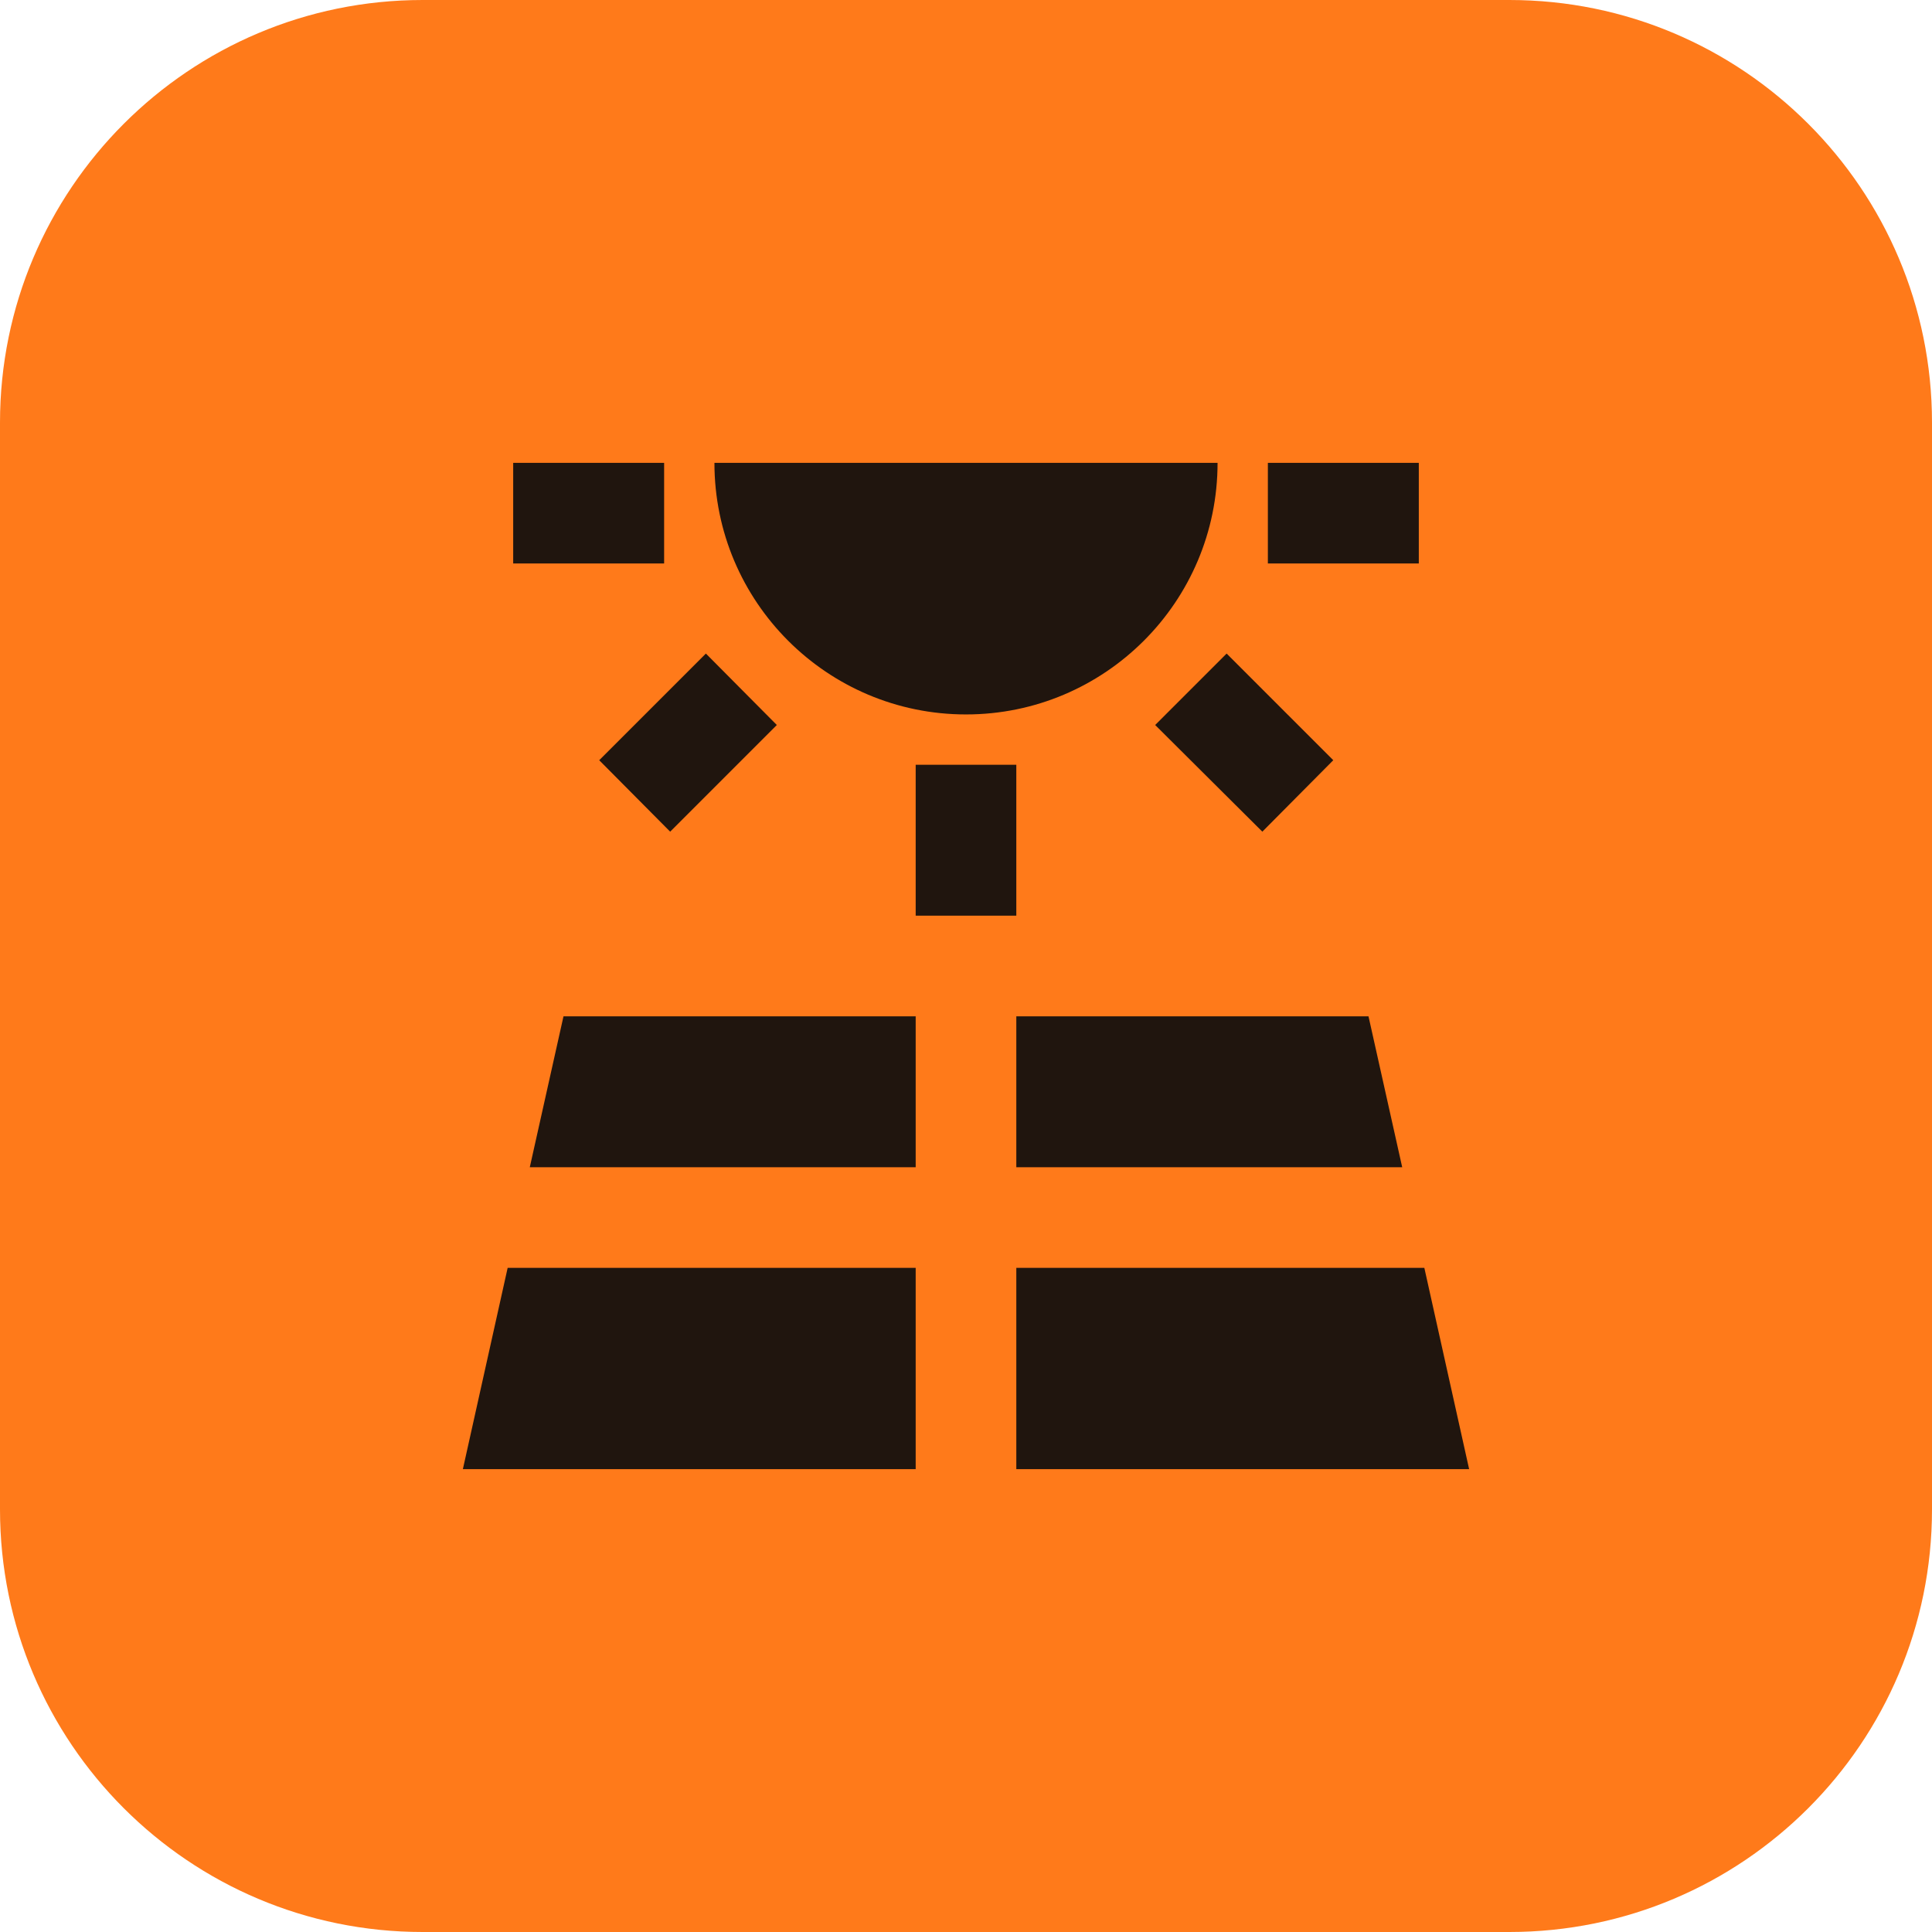
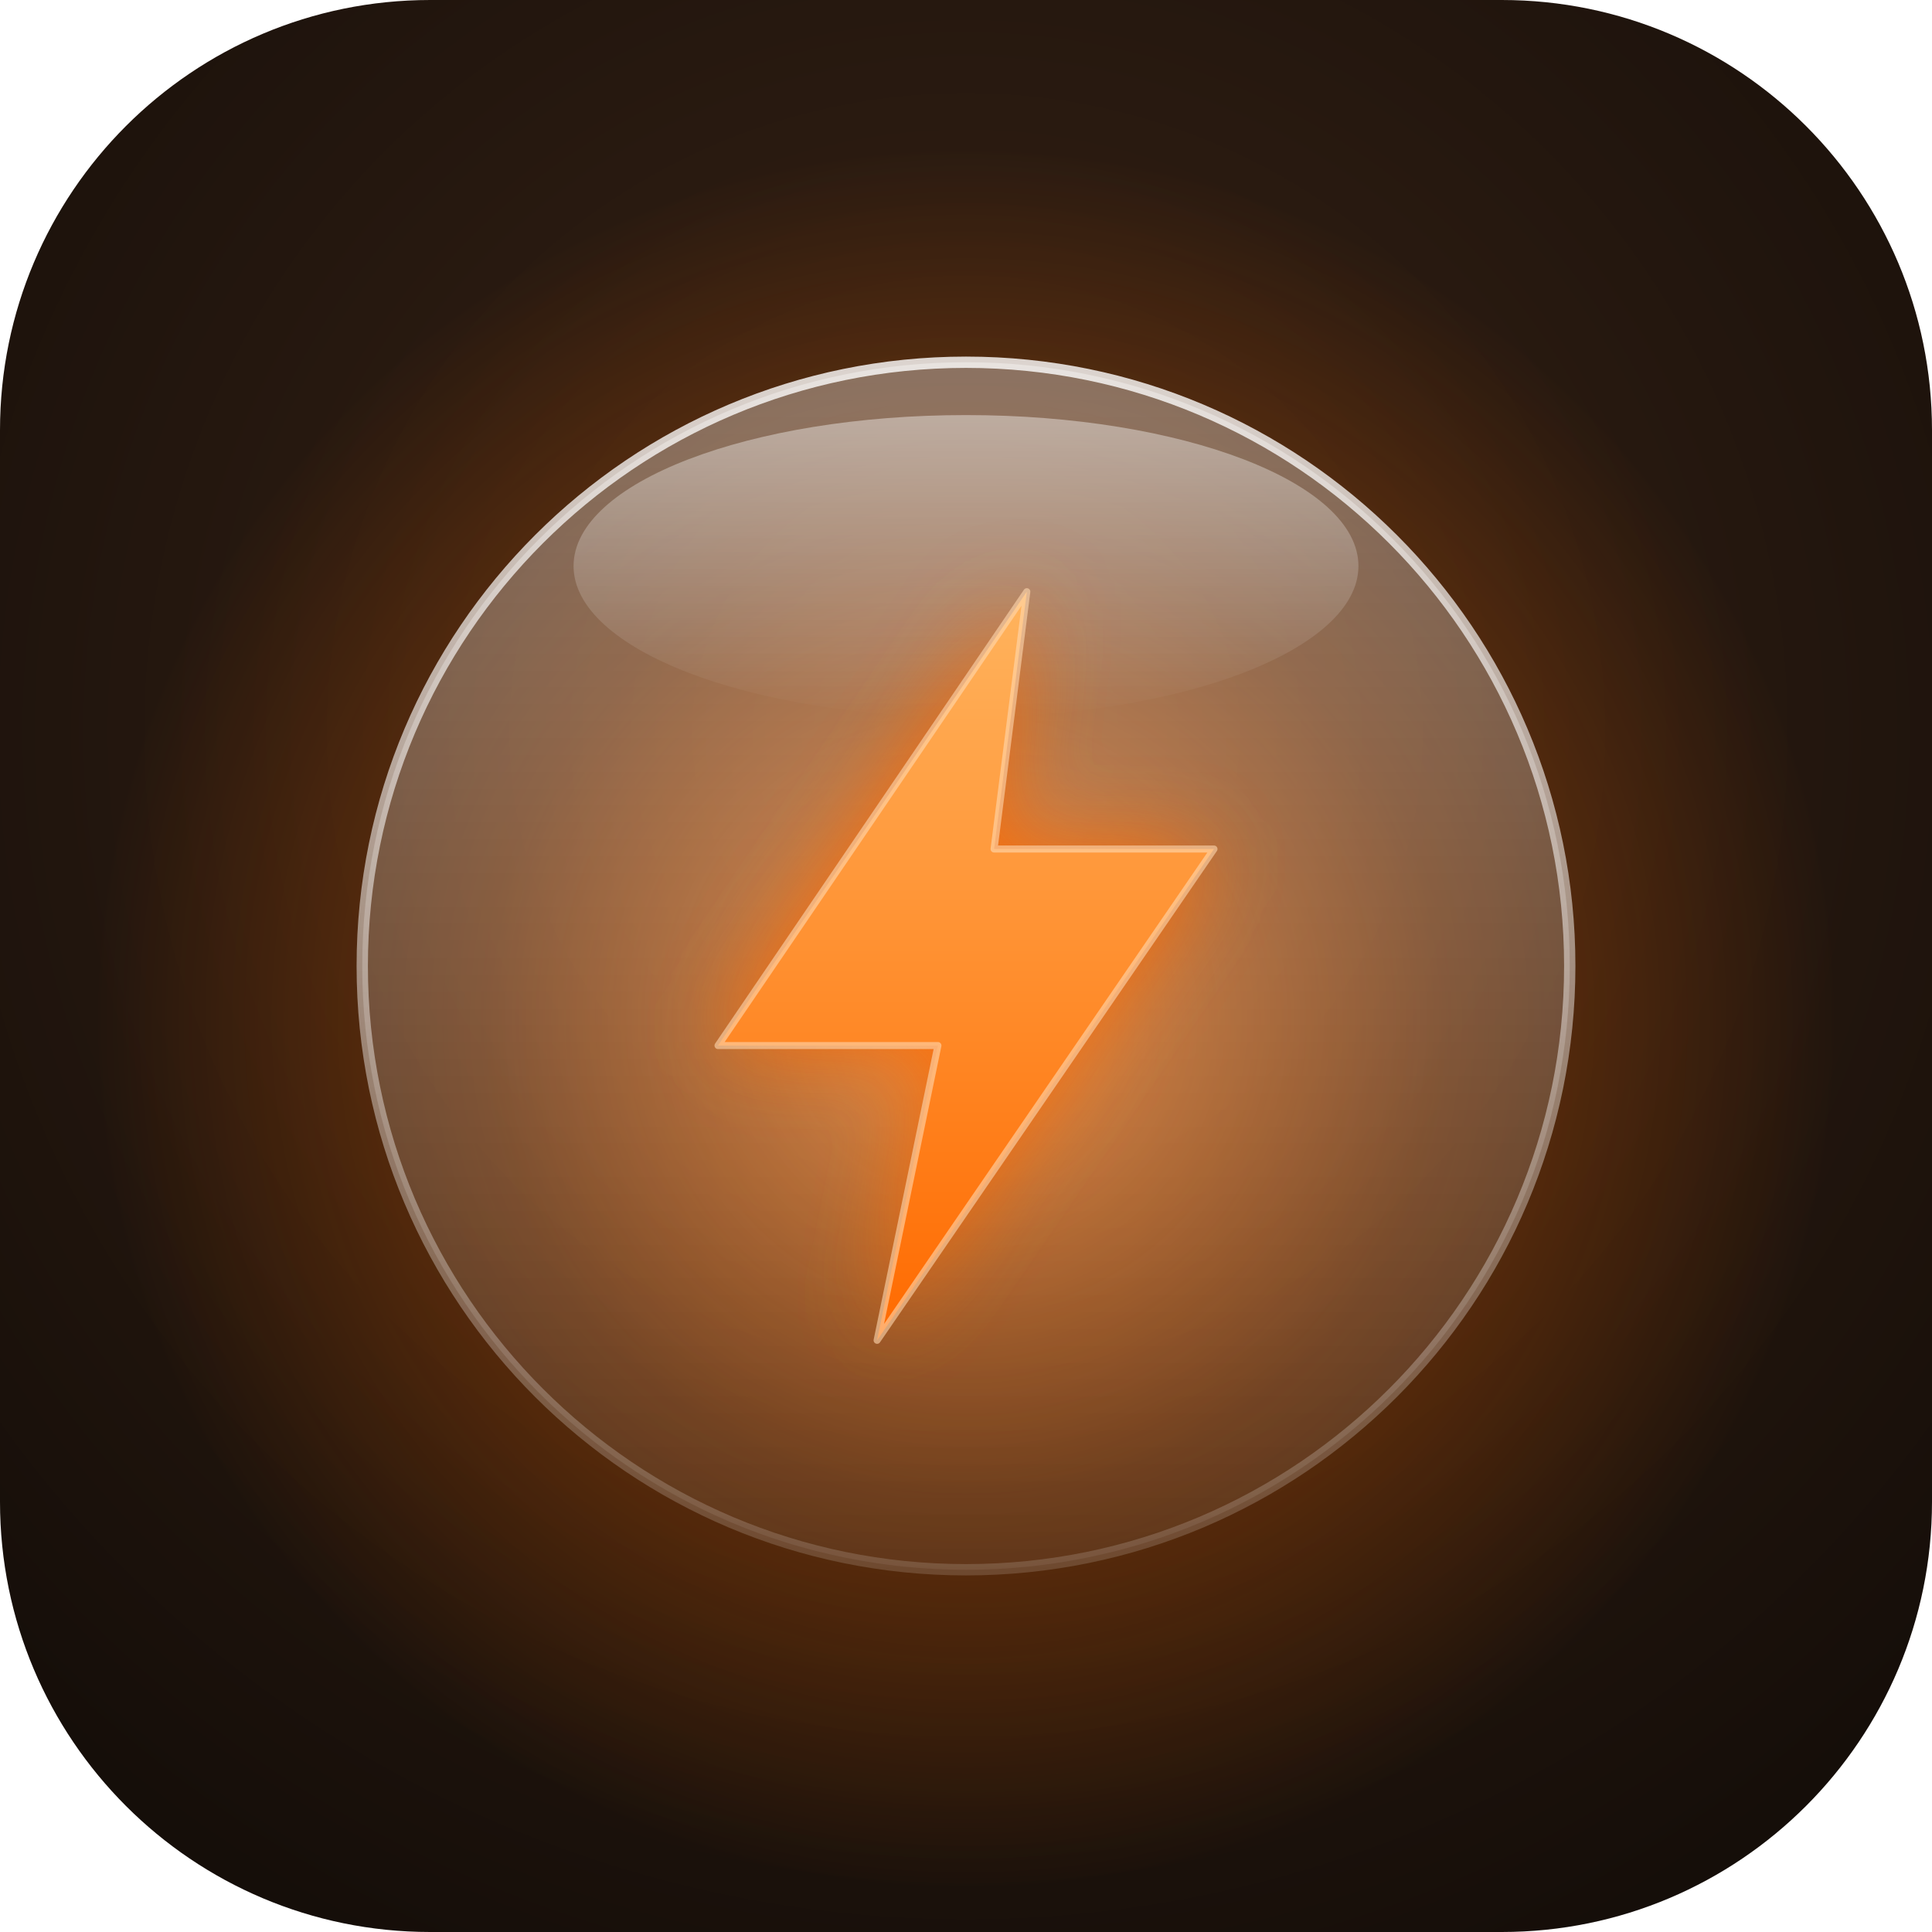
<svg xmlns="http://www.w3.org/2000/svg" viewBox="0 0 512 512">
-   <rect width="512" height="512" rx="112" fill="#FF7A1A" />
-   <g transform="translate(96 96) scale(13.3333)">
-     <path d="M3.33 16H11V13H4L3.33 16M13 16H20.67L20 13H13V16M21.11 18H13V22H22L21.11 18M2 22H11V18H2.89L2 22M11 8H13V11H11V8M15.76 7.21L17.18 5.79L19.3 7.91L17.89 9.33L15.76 7.21M4.71 7.91L6.83 5.79L8.24 7.21L6.12 9.33L4.71 7.91M3 2H6V4H3V2M18 2H21V4H18V2M12 7C14.76 7 17 4.76 17 2H7C7 4.76 9.24 7 12 7Z" fill="#20150E" />
+   <defs>
+     <radialGradient id="ibg" cx="50%" cy="38%" r="75%">
+       <stop offset="0" stop-color="#3A2416" />
+       <stop offset="1" stop-color="#120C08" />
+     </radialGradient>
+     <radialGradient id="igloed" cx="50%" cy="50%" r="50%">
+       <stop offset="0" stop-color="#FF8A2A" stop-opacity="0.85" />
+       <stop offset="0.55" stop-color="#FF6A00" stop-opacity="0.28" />
+       <stop offset="1" stop-color="#FF6A00" stop-opacity="0" />
+     </radialGradient>
+     <linearGradient id="iglas" x1="0" y1="0" x2="0" y2="1">
+       <stop offset="0" stop-color="#FFFFFF" stop-opacity="0.34" />
+       <stop offset="1" stop-color="#FFFFFF" stop-opacity="0.06" />
+     </linearGradient>
+     <linearGradient id="iglans" x1="0" y1="0" x2="0" y2="1">
+       <stop offset="0" stop-color="#FFFFFF" stop-opacity="0.75" />
+       <stop offset="1" stop-color="#FFFFFF" stop-opacity="0" />
+     </linearGradient>
+     <linearGradient id="ioranje" x1="0" y1="0" x2="0" y2="1">
+       <stop offset="0" stop-color="#FFB45E" />
+       <stop offset="1" stop-color="#FF6A00" />
+     </linearGradient>
+     <linearGradient id="irand" x1="0" y1="0" x2="0" y2="1">
+       <stop offset="0" stop-color="#FFFFFF" stop-opacity="0.8" />
+       <stop offset="1" stop-color="#FFFFFF" stop-opacity="0.15" />
+     </linearGradient>
+     <filter id="iblur" x="-50%" y="-50%" width="200%" height="200%">
+       <feGaussianBlur stdDeviation="18" />
+     </filter>
+     <clipPath id="itegel">
+       <rect width="512" height="512" rx="114" />
+     </clipPath>
+   </defs>
+   <rect width="512" height="512" rx="114" fill="url(#ibg)" />
+   <g clip-path="url(#itegel)">
+     <circle cx="256" cy="270" r="230" fill="url(#igloed)" />
+     <circle cx="256" cy="256" r="160" fill="url(#iglas)" stroke="url(#irand)" stroke-width="3" />
+     <ellipse cx="256" cy="150" rx="104" ry="40" fill="url(#iglans)" opacity="0.55" />
+     <path d="M282 96 L150 290 H244 L218 416 L362 206 H268 Z" transform="translate(256 256) scale(0.62) translate(-256 -256)" fill="#FF6A00" filter="url(#iblur)" opacity="0.9" />
+     <path d="M282 96 L150 290 H244 L218 416 L362 206 H268 Z" transform="translate(256 256) scale(0.62) translate(-256 -256)" fill="url(#ioranje)" stroke="#FFD9B0" stroke-opacity="0.6" stroke-width="3" stroke-linejoin="round" />
  </g>
</svg>
